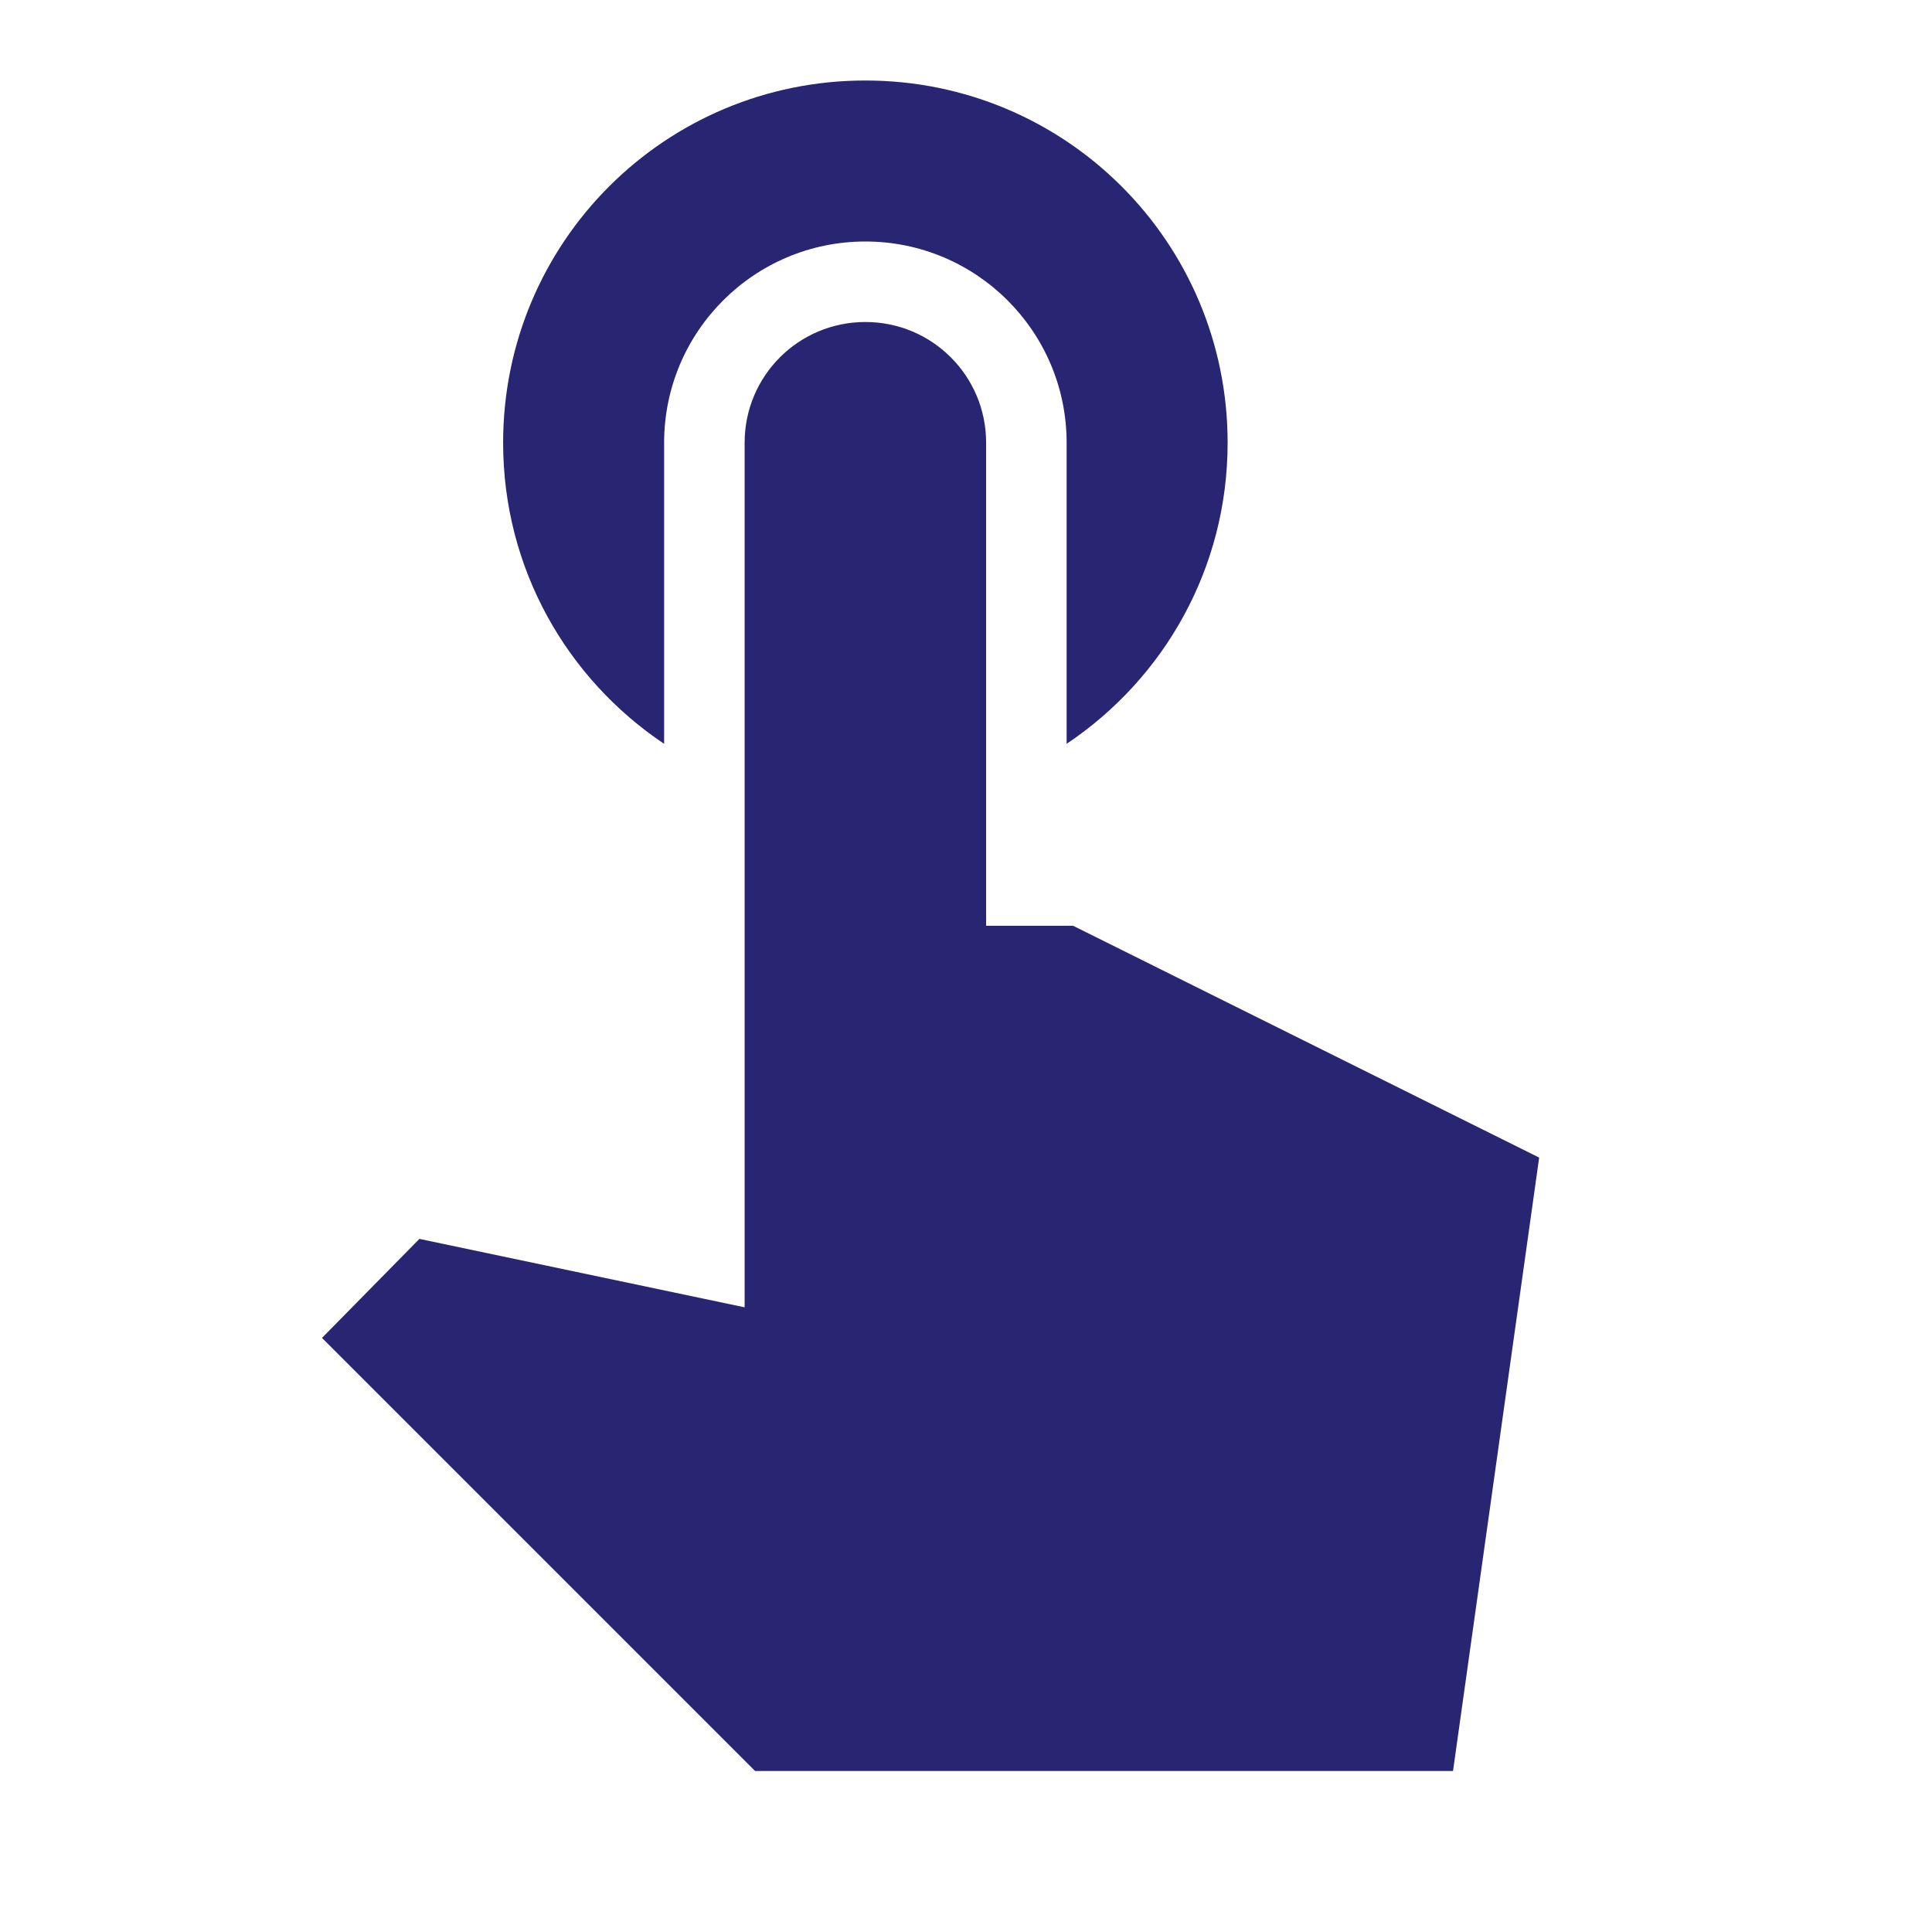
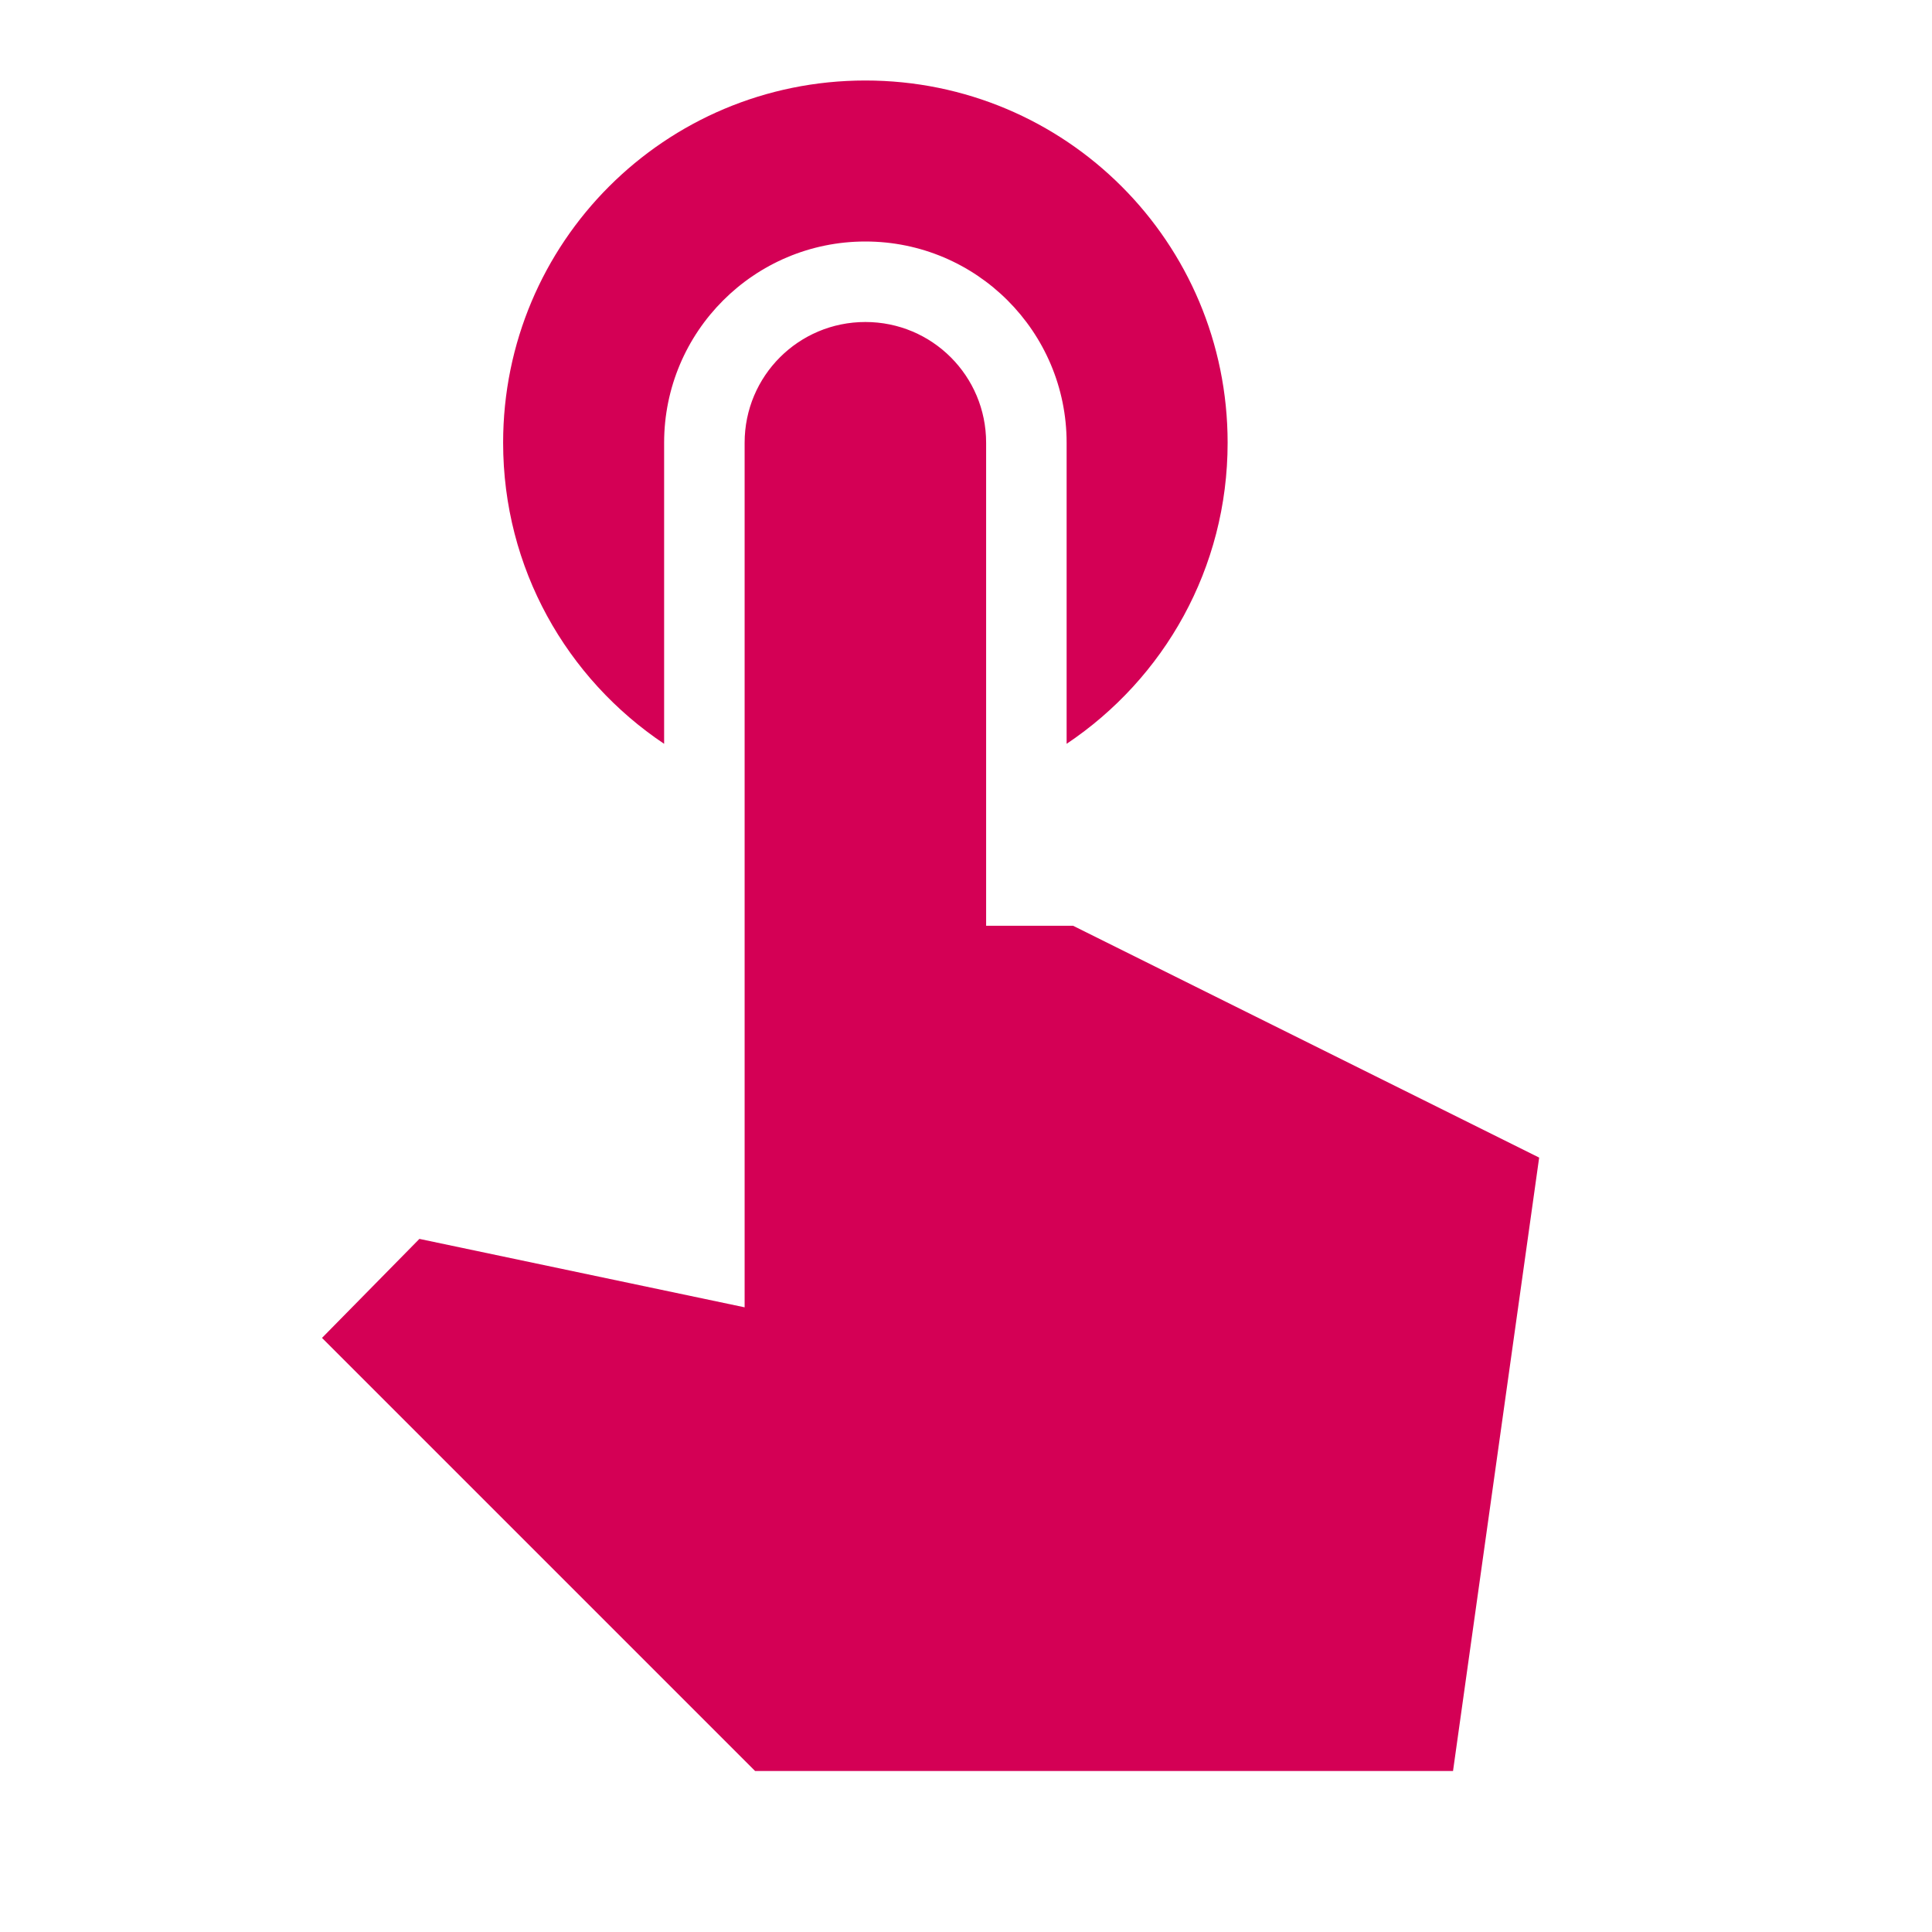
- <svg xmlns="http://www.w3.org/2000/svg" enable-background="new 0 0 24 24" height="40px" viewBox="0 0 24 24" width="40px" fill="#282573">
+ <svg xmlns="http://www.w3.org/2000/svg" enable-background="new 0 0 24 24" height="40px" viewBox="0 0 24 24" width="40px" fill="#d40055">
  <g>
    <rect fill="none" height="24" width="24" />
  </g>
  <g>
    <g>
      <path d="M8.25,9.24V5.5c0-1.38,1.12-2.5,2.5-2.5s2.5,1.12,2.5,2.5v3.74c1.21-0.81,2-2.18,2-3.74c0-2.49-2.01-4.5-4.5-4.5 s-4.5,2.01-4.5,4.5C6.25,7.06,7.04,8.43,8.25,9.24z M13.33,11.5h-1.08v-6c0-0.83-0.67-1.5-1.5-1.5s-1.5,0.67-1.5,1.5v10.74 l-4.04-0.85L4,16.62L9.38,22h8.67l1.07-7.62L13.33,11.5z" />
    </g>
  </g>
</svg>
